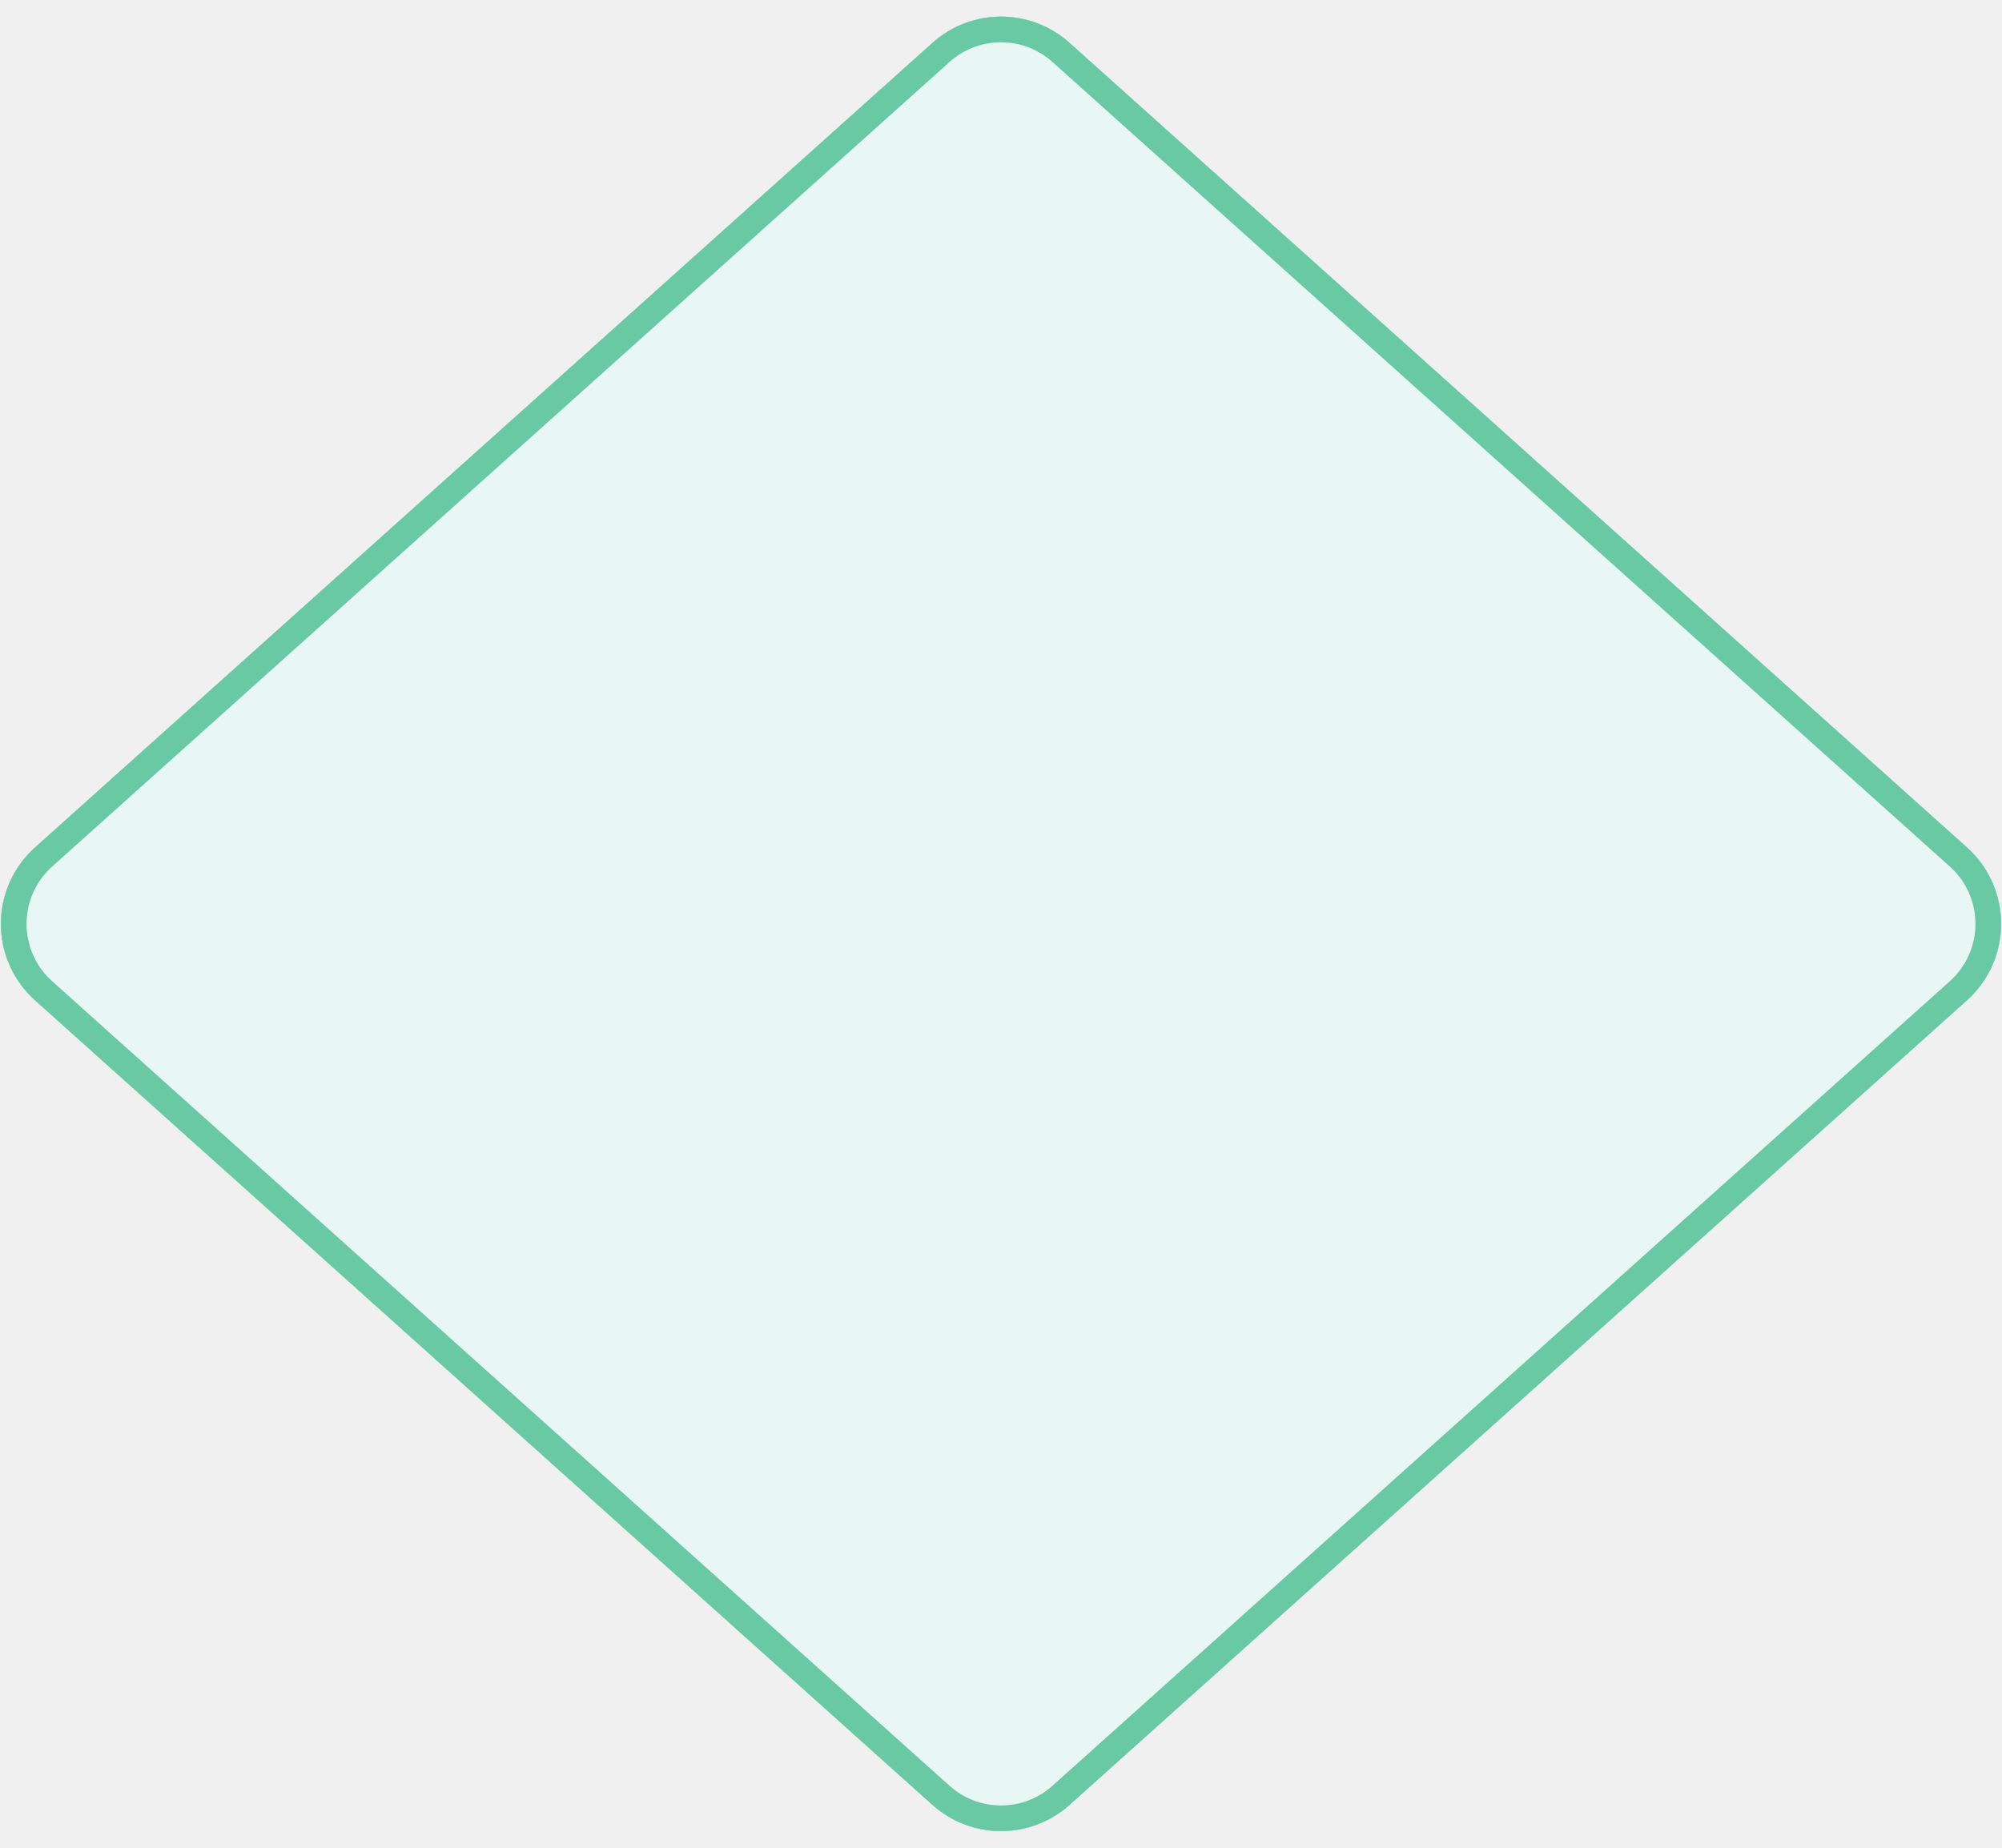
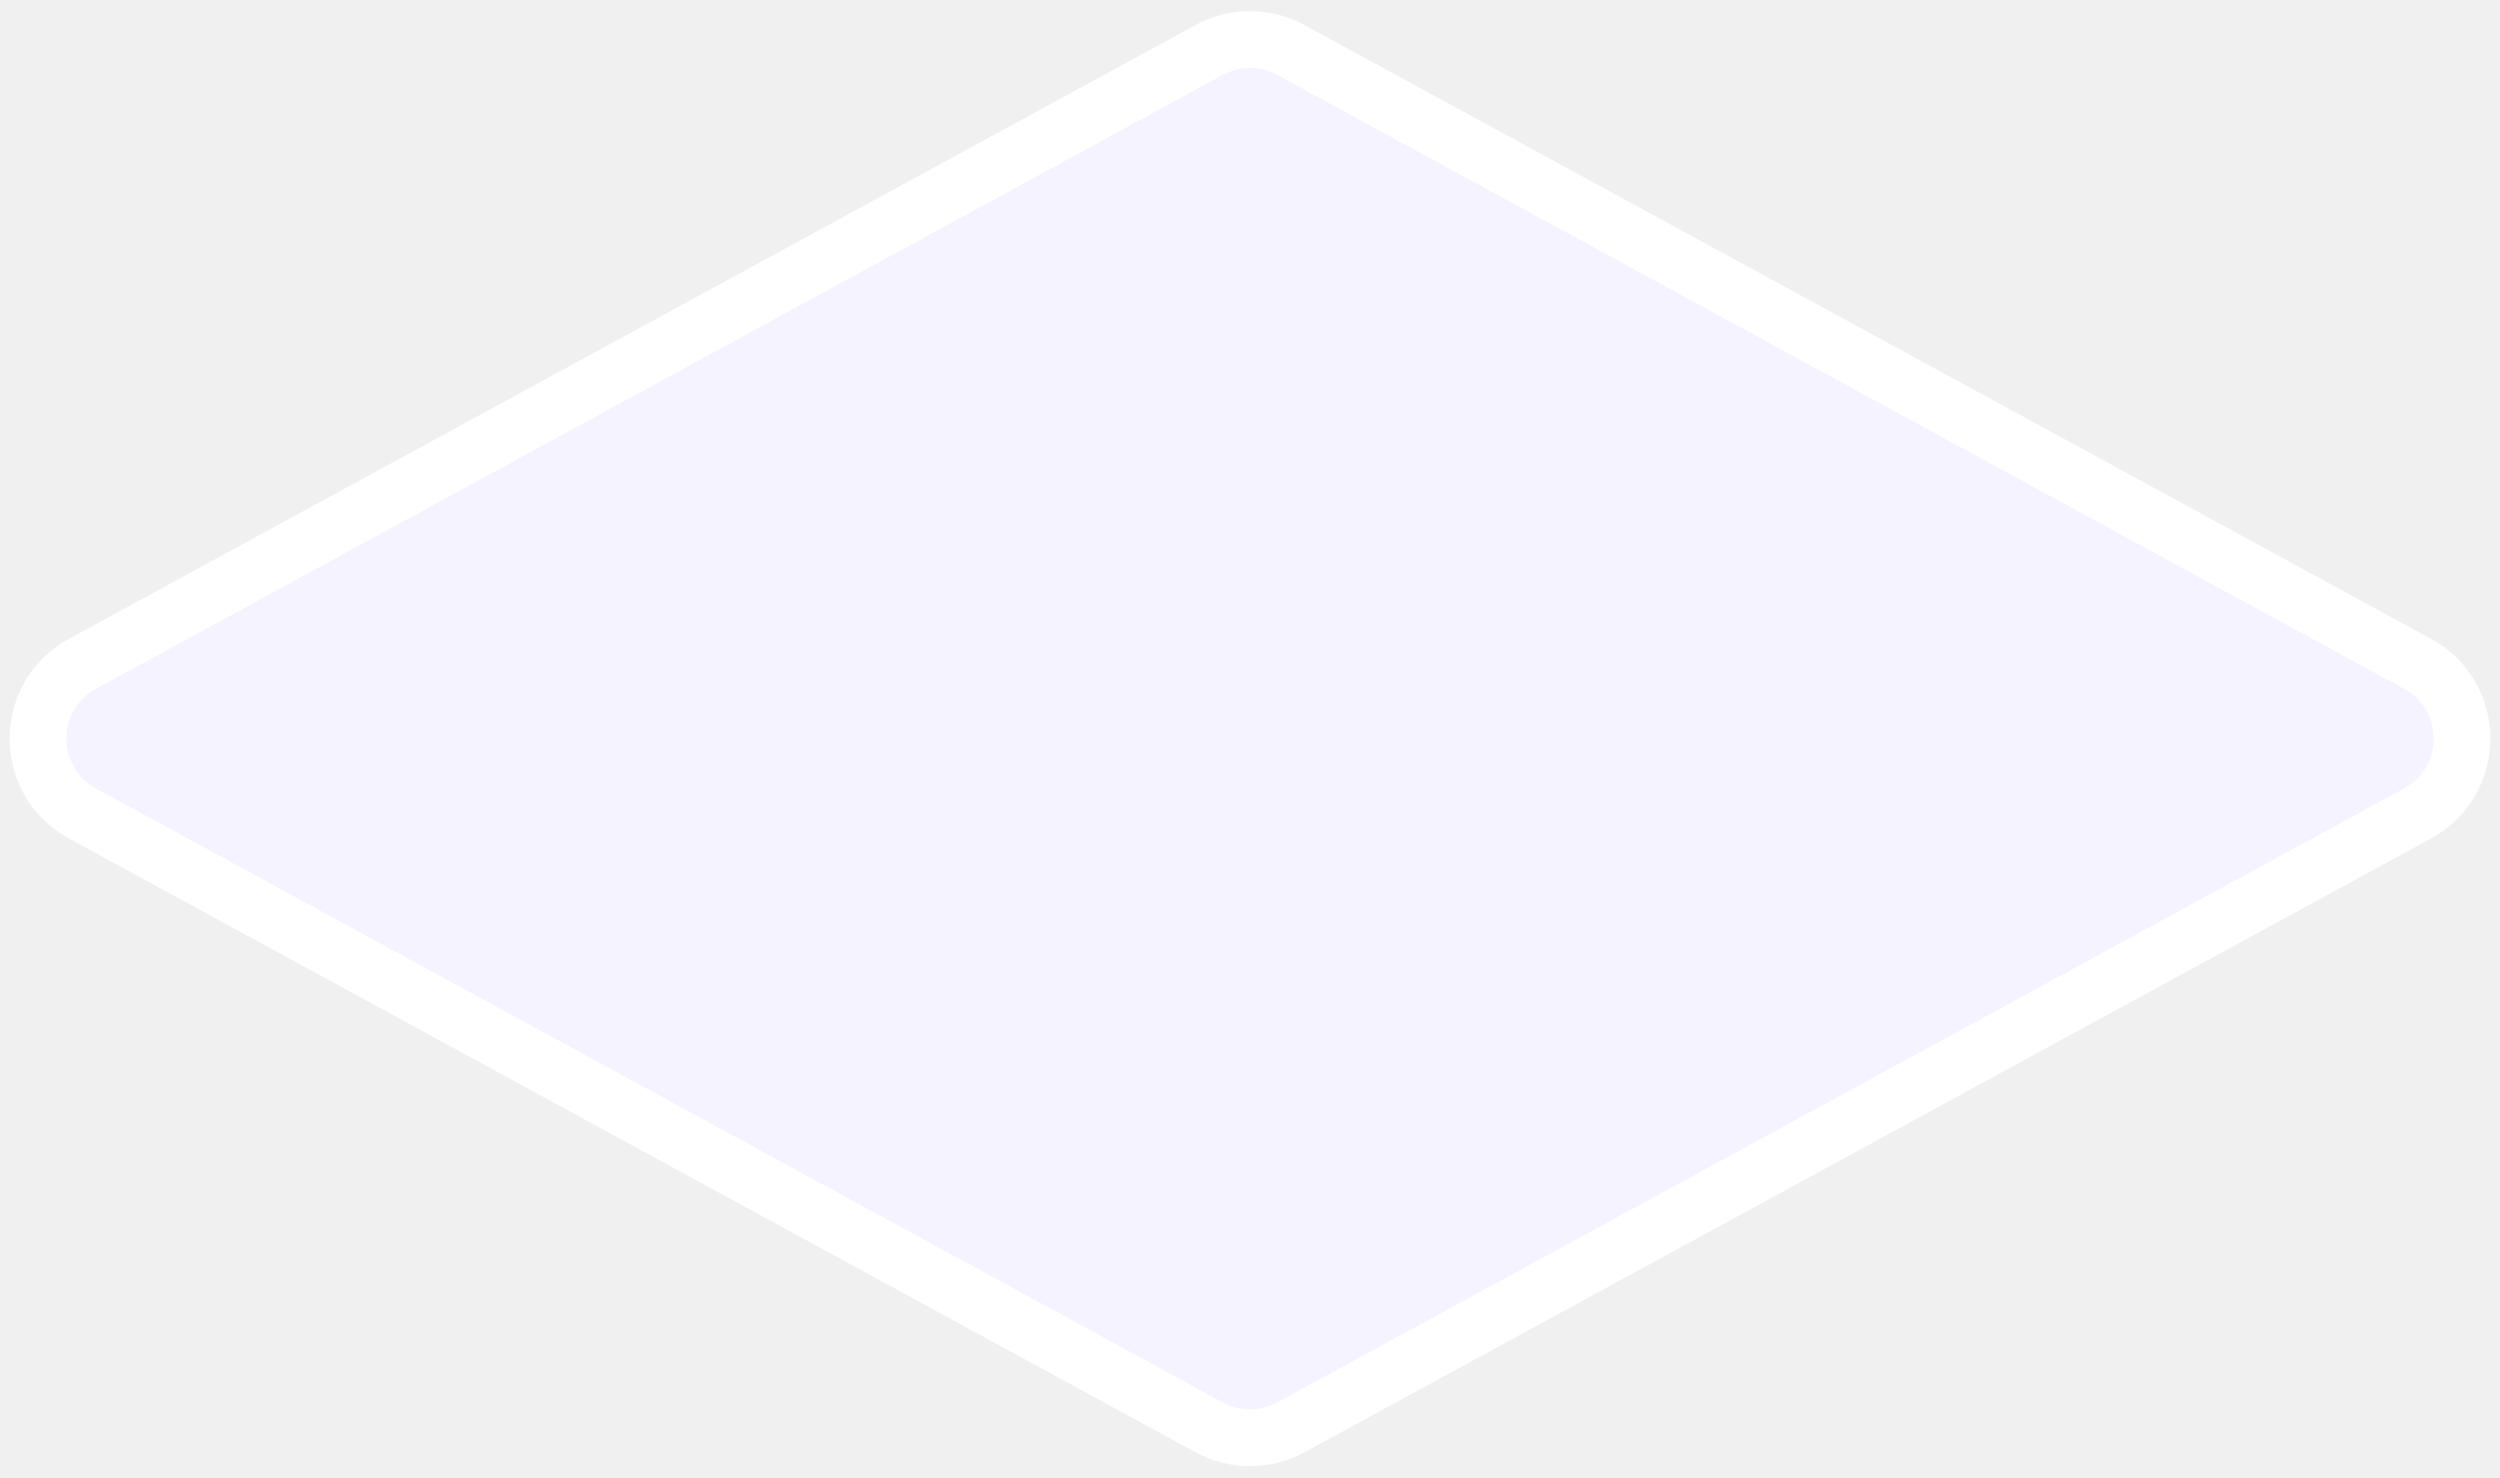
- <svg xmlns="http://www.w3.org/2000/svg" width="78px" height="72px" viewBox="0 0 78 72" version="1.1">
-   <defs />
-   <g id="Page-1" stroke="none" stroke-width="1" fill="none" fill-rule="evenodd">
-     <g id="flow-parallel">
-       <g id="Polygon">
-         <g id="path-1-link" fill="#03BD7F" fill-rule="nonzero">
-           <path d="M41.67,1.67 L76.635,33.022 C78.28,34.497 78.418,37.026 76.943,38.67 C76.846,38.778 76.743,38.881 76.635,38.978 L41.67,70.33 C40.151,71.693 37.849,71.693 36.33,70.33 L1.365,38.978 C-0.28,37.503 -0.418,34.974 1.057,33.33 C1.154,33.222 1.257,33.119 1.365,33.022 L36.33,1.67 C37.849,0.307 40.151,0.307 41.67,1.67 Z" id="path-1" />
-         </g>
-         <g id="path-1-link" fill="#e9f7f4" fill-rule="nonzero">
-           <path d="M41.67,1.67 L76.635,33.022 C78.28,34.497 78.418,37.026 76.943,38.67 C76.846,38.778 76.743,38.881 76.635,38.978 L41.67,70.33 C40.151,71.693 37.849,71.693 36.33,70.33 L1.365,38.978 C-0.28,37.503 -0.418,34.974 1.057,33.33 C1.154,33.222 1.257,33.119 1.365,33.022 L36.33,1.67 C37.849,0.307 40.151,0.307 41.67,1.67 Z" id="path-1" />
-         </g>
-         <path d="M41.337,2.042 C40.007,0.85 37.993,0.85 36.663,2.042 L1.698,33.394 C1.604,33.479 1.514,33.569 1.429,33.663 C0.139,35.103 0.259,37.315 1.698,38.606 L36.663,69.958 C37.993,71.15 40.007,71.15 41.337,69.958 L76.302,38.606 C76.396,38.521 76.486,38.431 76.571,38.337 C77.861,36.897 77.741,34.685 76.302,33.394 L41.337,2.042 Z" id="Shape" stroke="#69c9a4" />
-       </g>
-     </g>
-   </g>
+ <svg xmlns="http://www.w3.org/2000/svg" width="88" height="52" viewBox="0 0 88 52" fill="none">
+   <path d="M85.096 23.366L45.435 1.758C44.541 1.27 43.459 1.27 42.565 1.758L2.904 23.366C0.818 24.503 0.818 27.498 2.904 28.635L42.565 50.244C43.459 50.731 44.541 50.731 45.435 50.244L85.096 28.635C87.182 27.498 87.182 24.503 85.096 23.366Z" fill="#F4F3FF" stroke="white" stroke-width="2" />
</svg>
